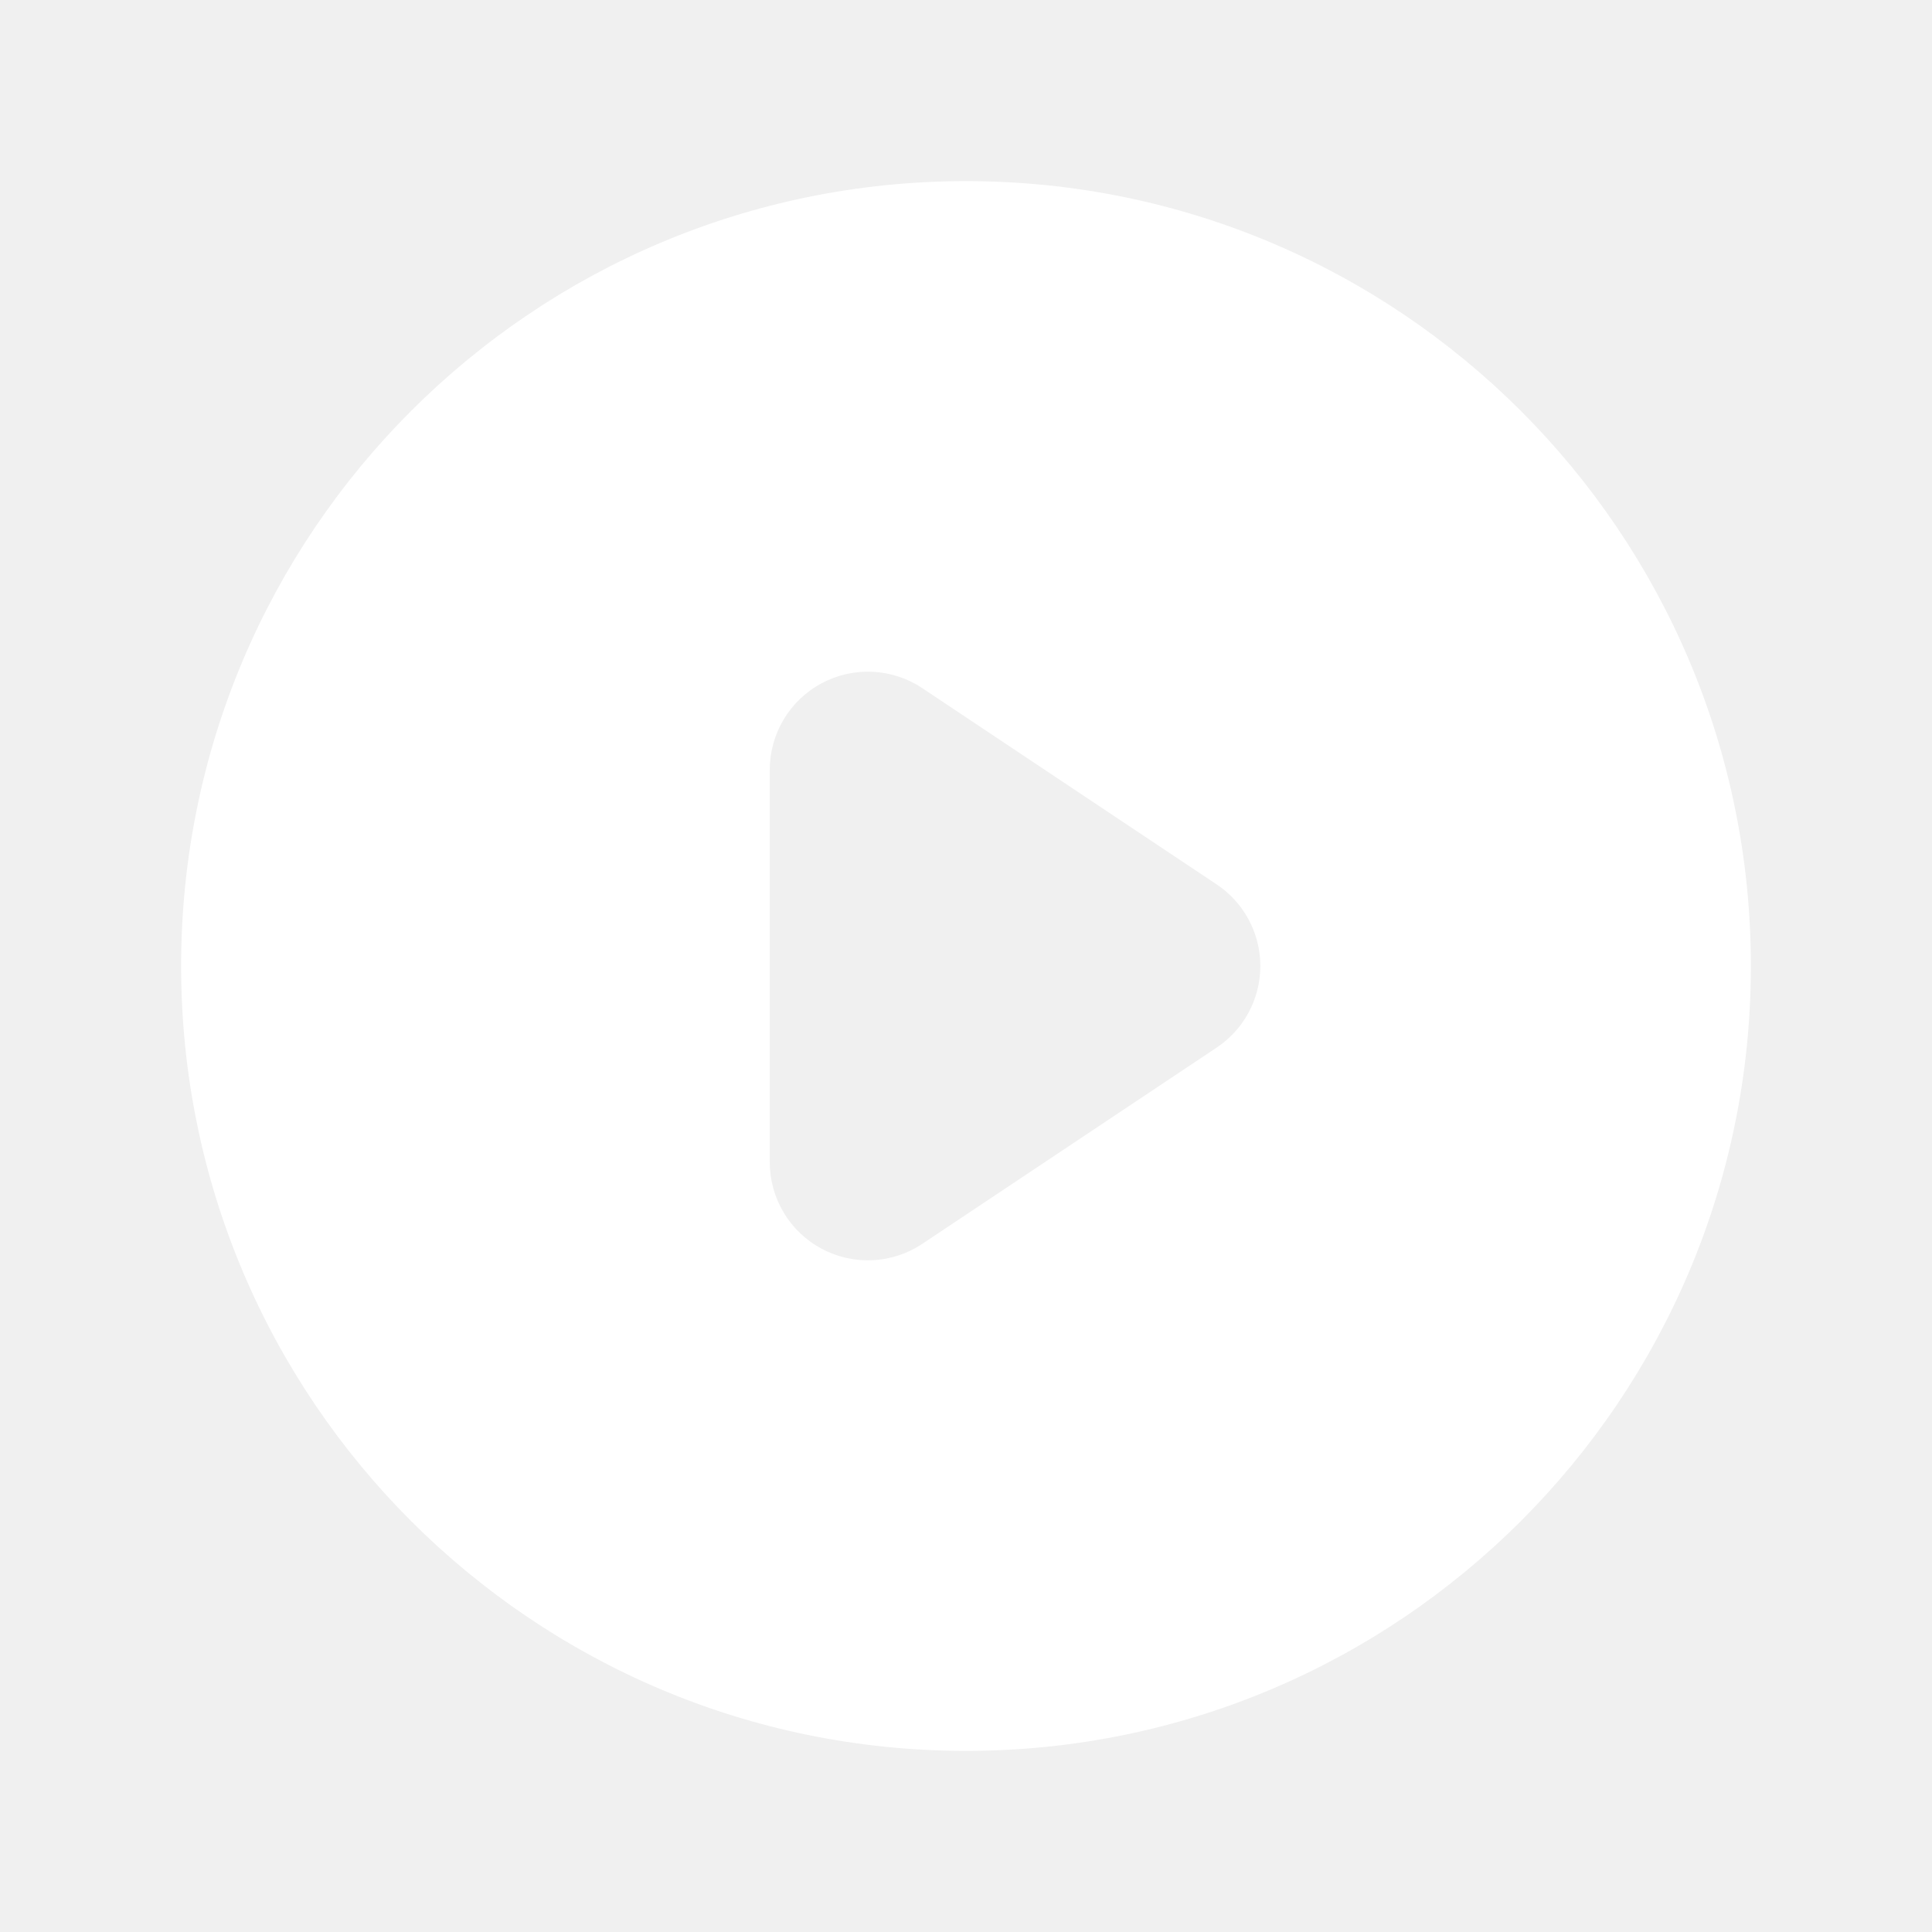
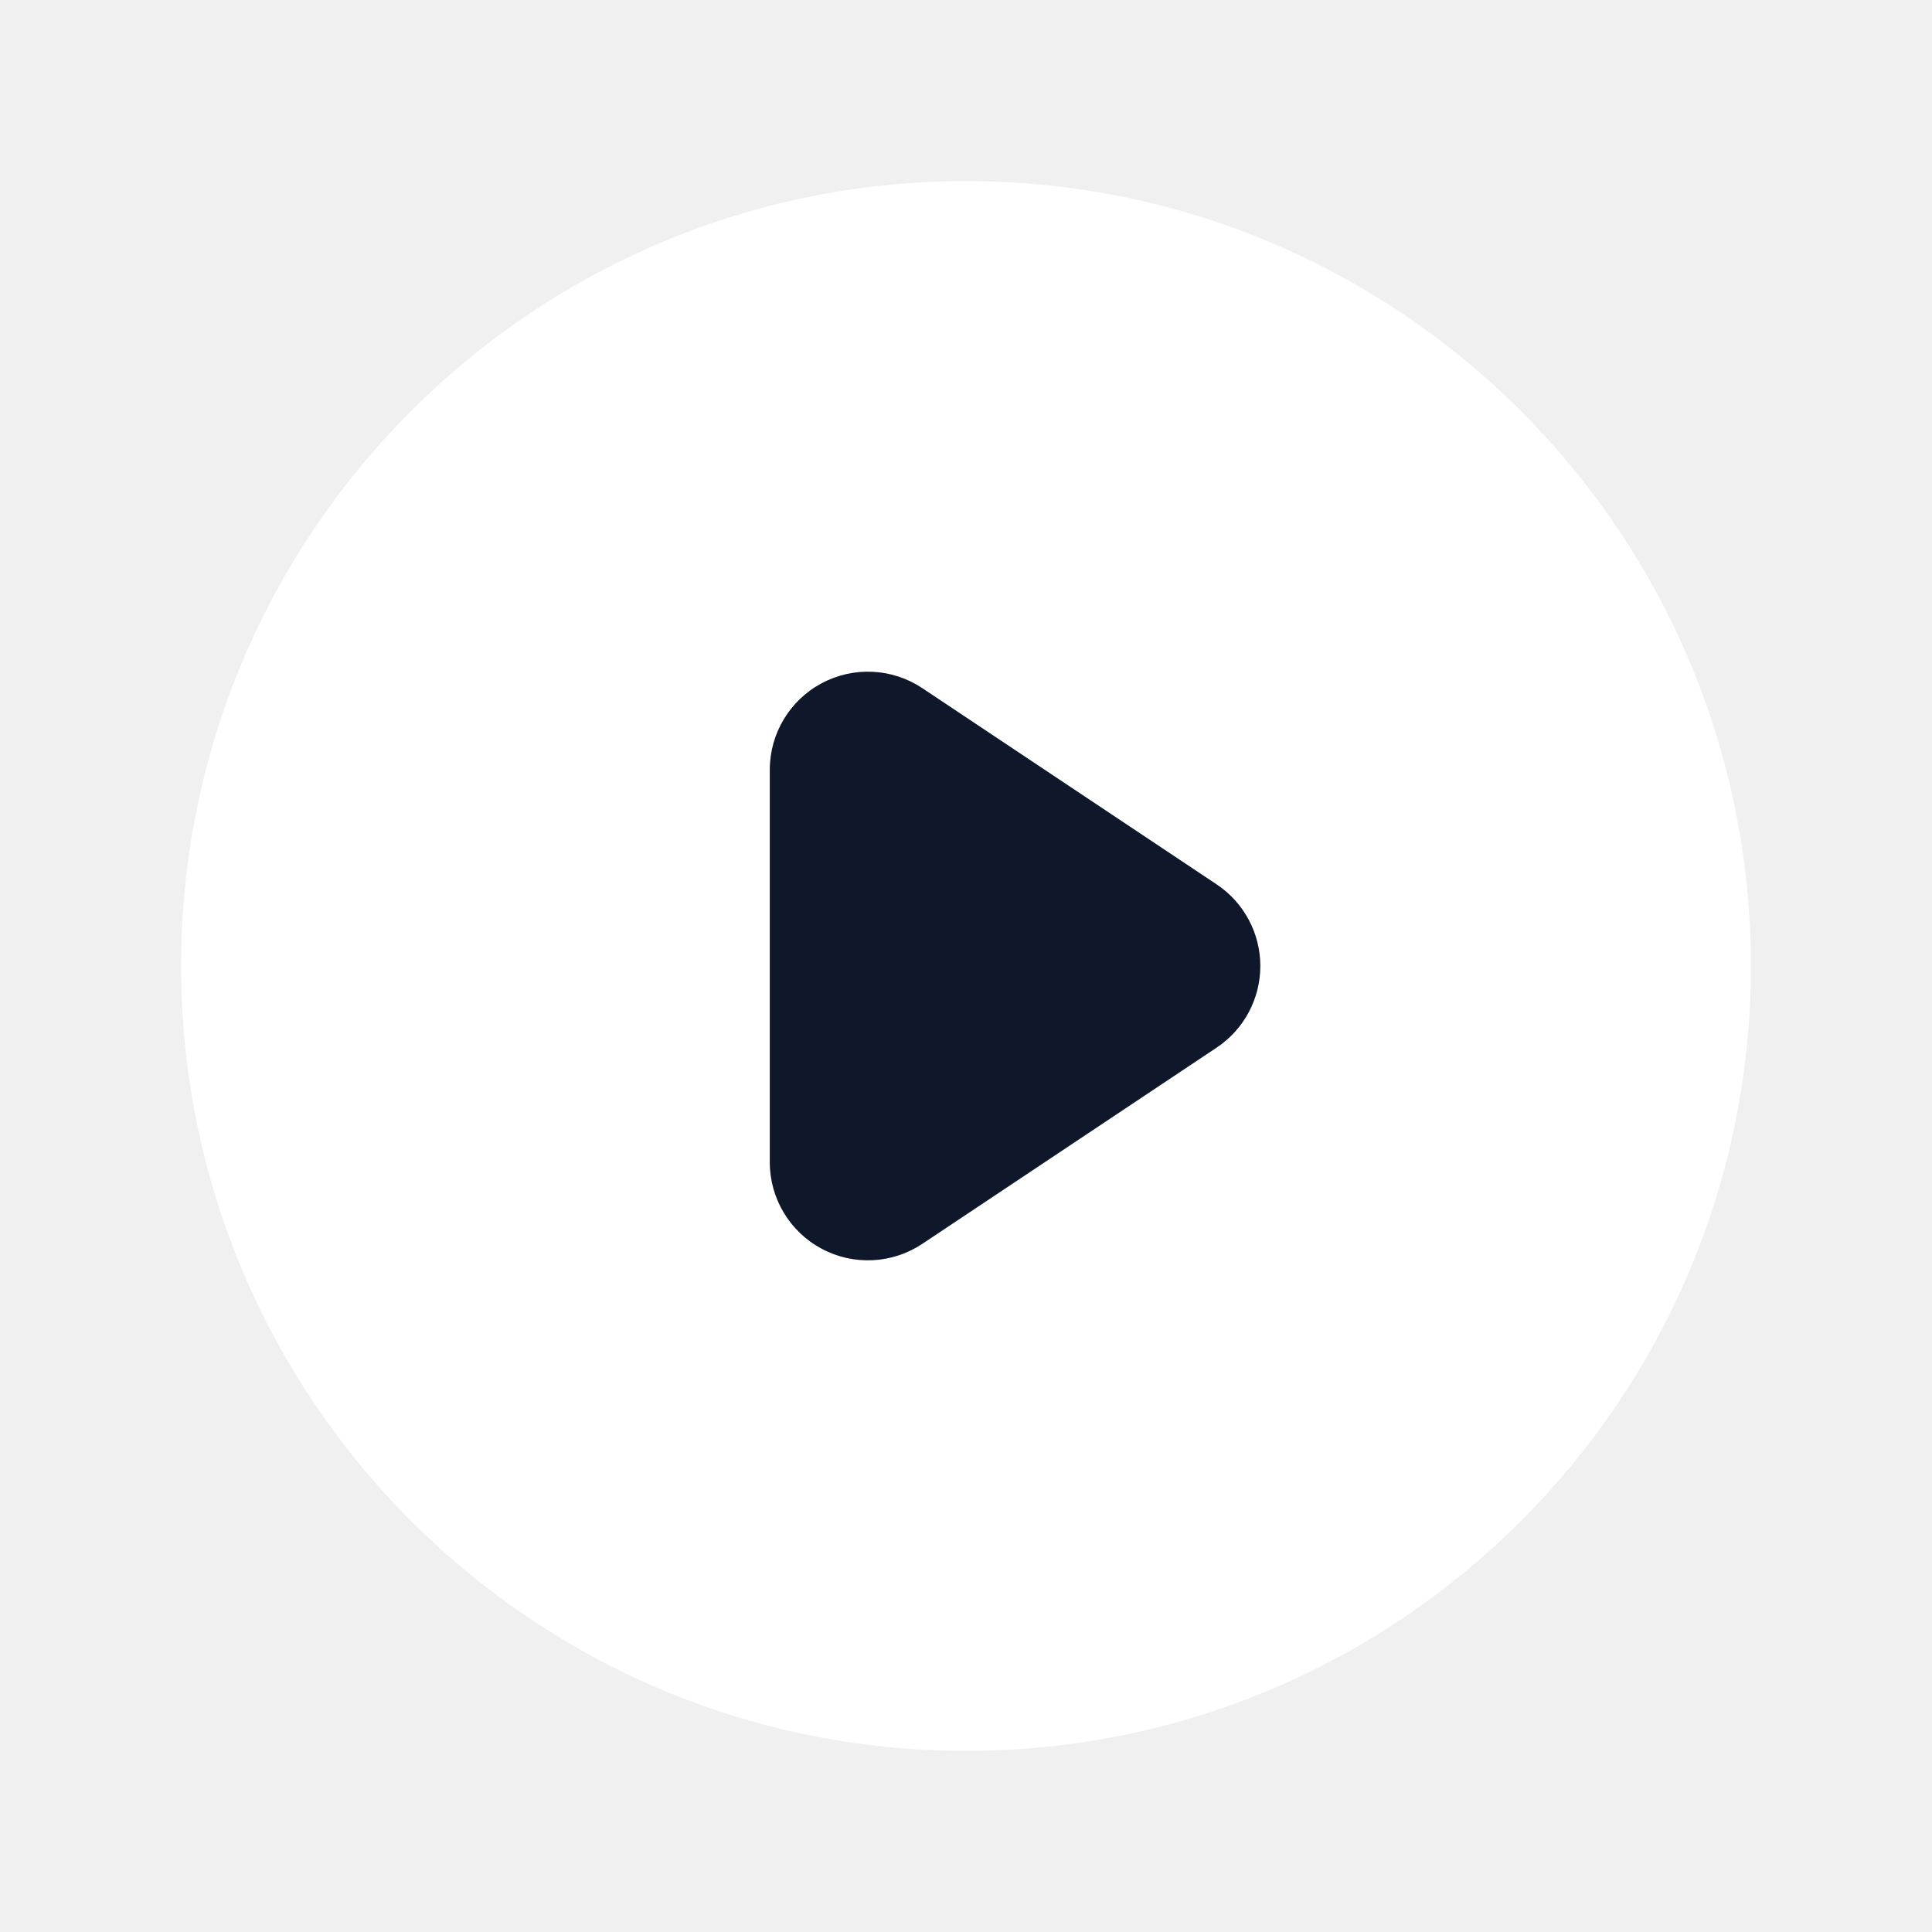
<svg xmlns="http://www.w3.org/2000/svg" width="64" height="64" viewBox="0 0 64 64" fill="none">
+   <circle cx="34.5" cy="30.5" r="16.5" fill="#0F172A" />
  <path fill-rule="evenodd" clip-rule="evenodd" d="M32 58C46.359 58 58 46.359 58 32C58 17.641 46.359 6 32 6C17.641 6 6 17.641 6 32C6 46.359 17.641 58 32 58ZM30.553 22.796C29.555 22.131 28.273 22.069 27.216 22.635C26.16 23.2 25.5 24.301 25.5 25.5V38.5C25.5 39.699 26.16 40.8 27.216 41.365C28.273 41.931 29.555 41.869 30.553 41.204L40.303 34.704C41.207 34.101 41.75 33.087 41.75 32C41.75 30.913 41.207 29.899 40.303 29.296L30.553 22.796Z" fill="white" />
</svg>
